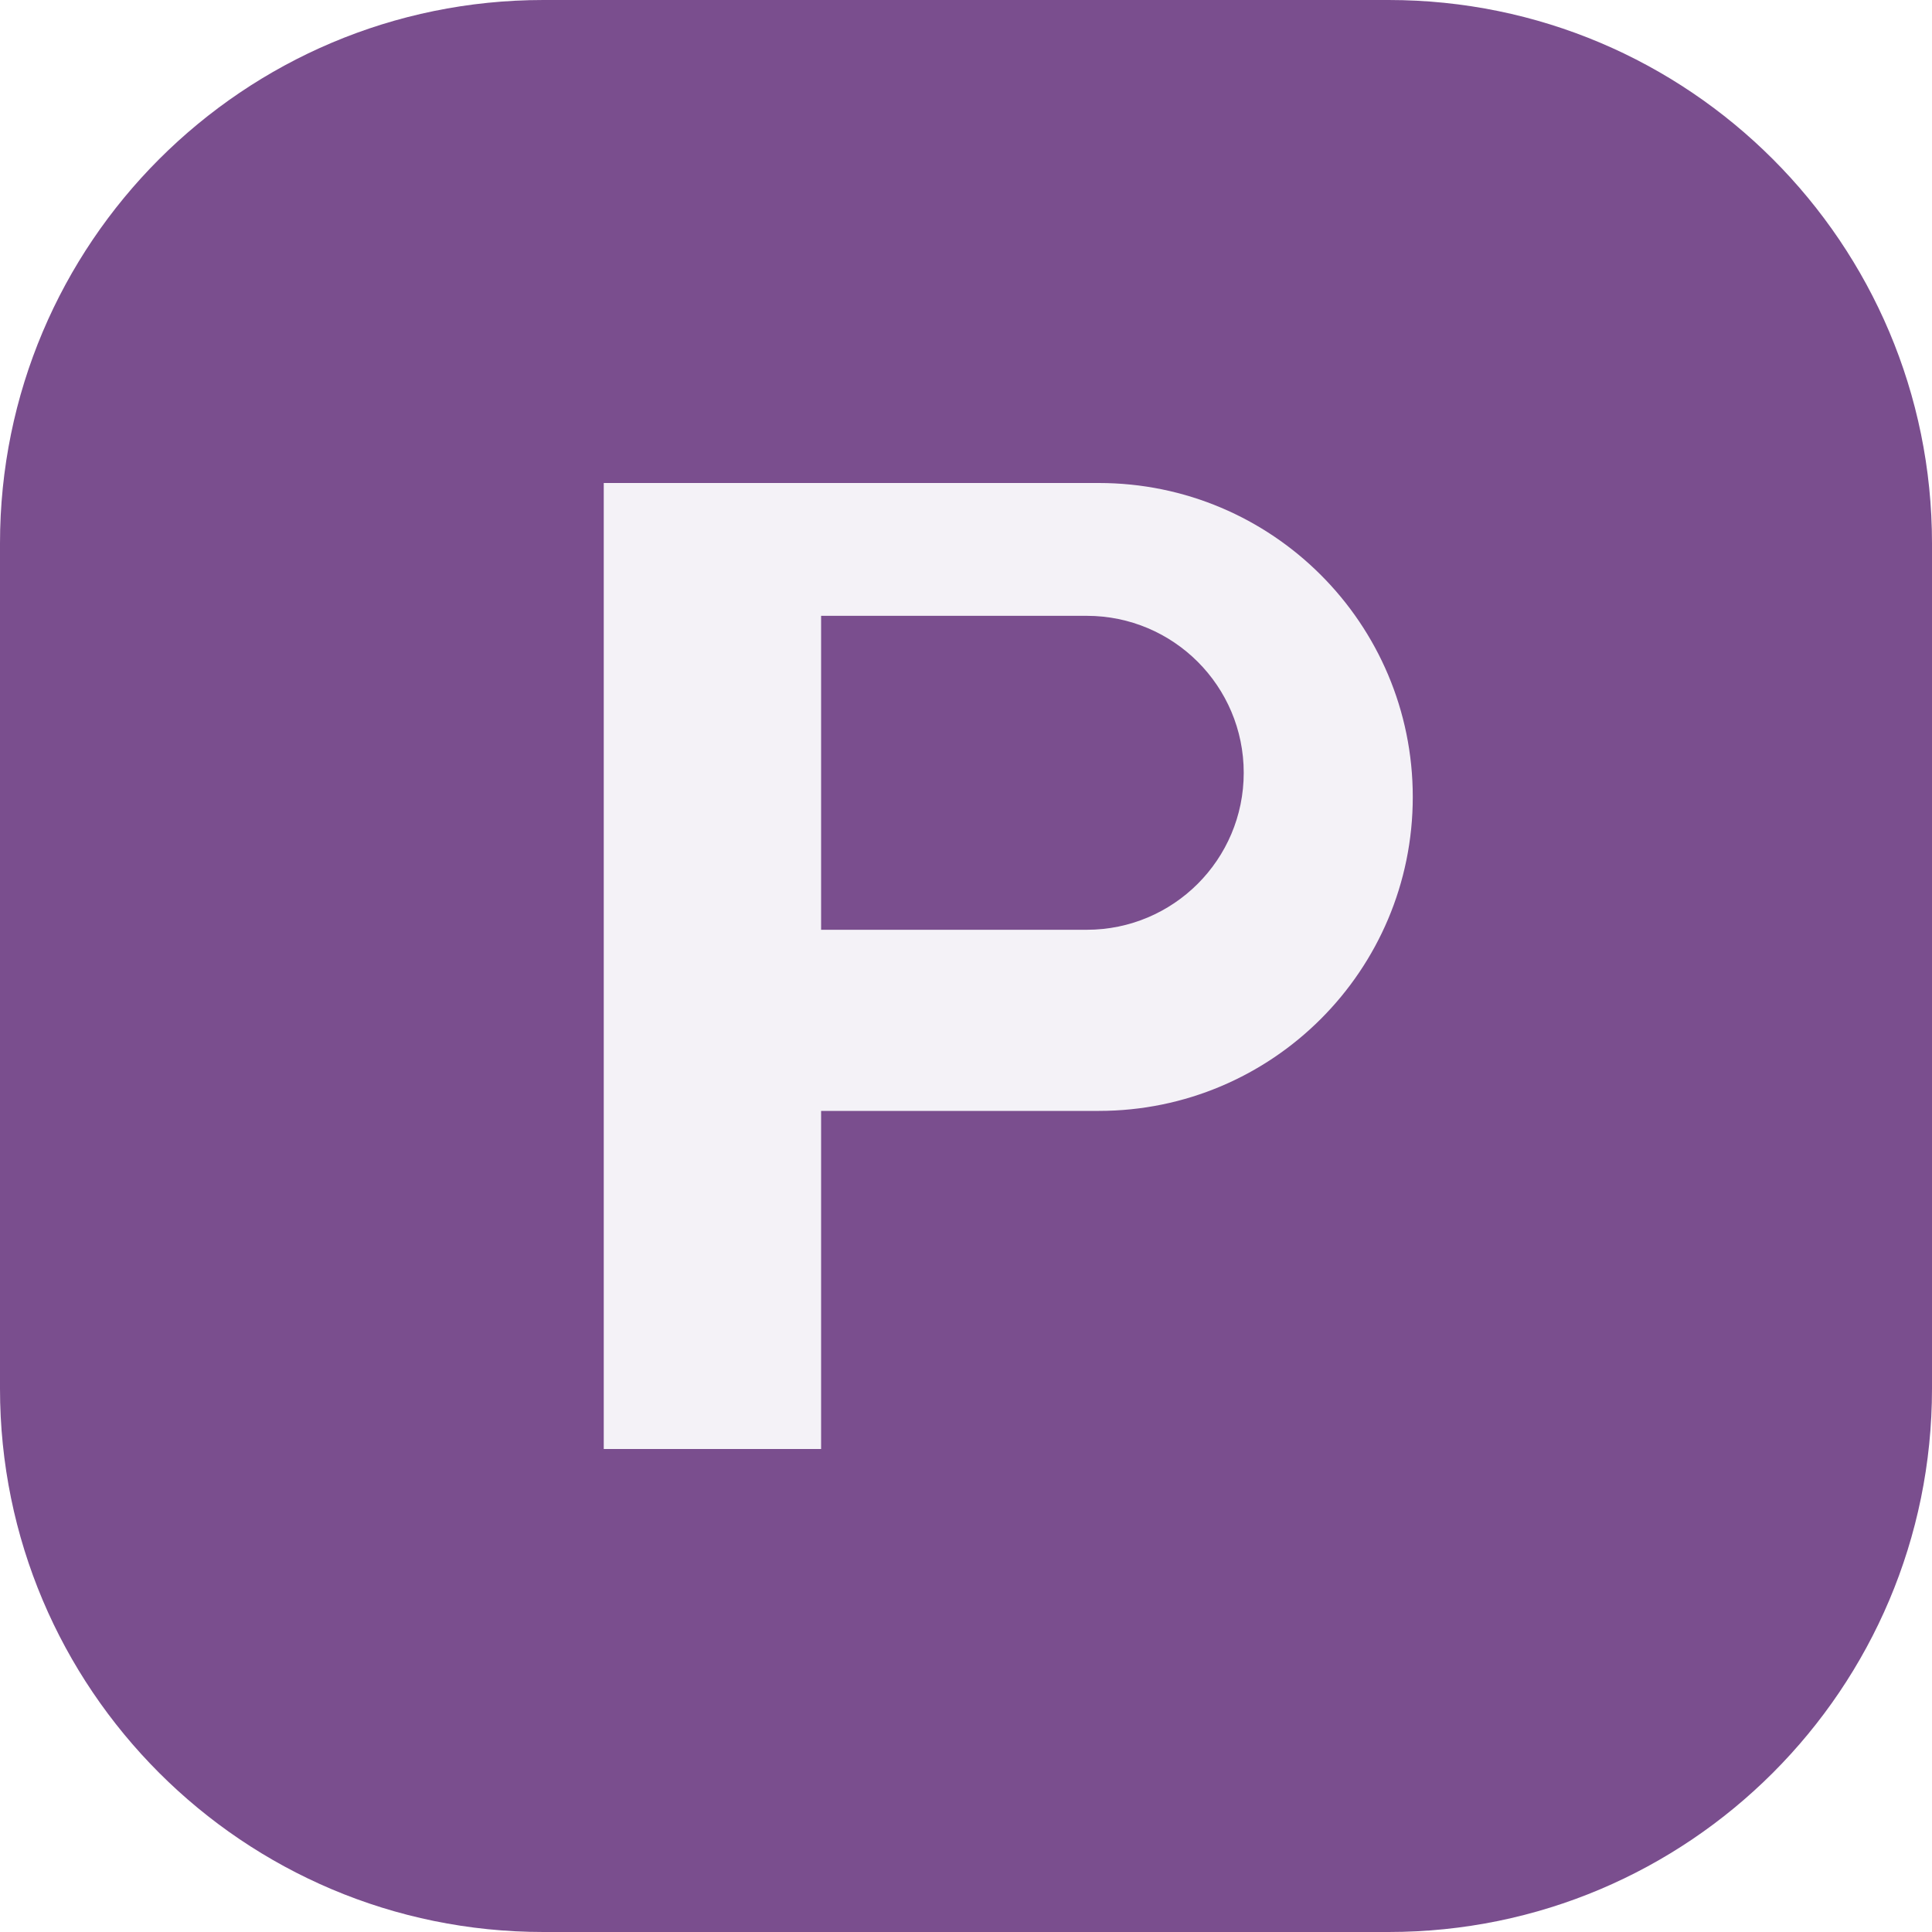
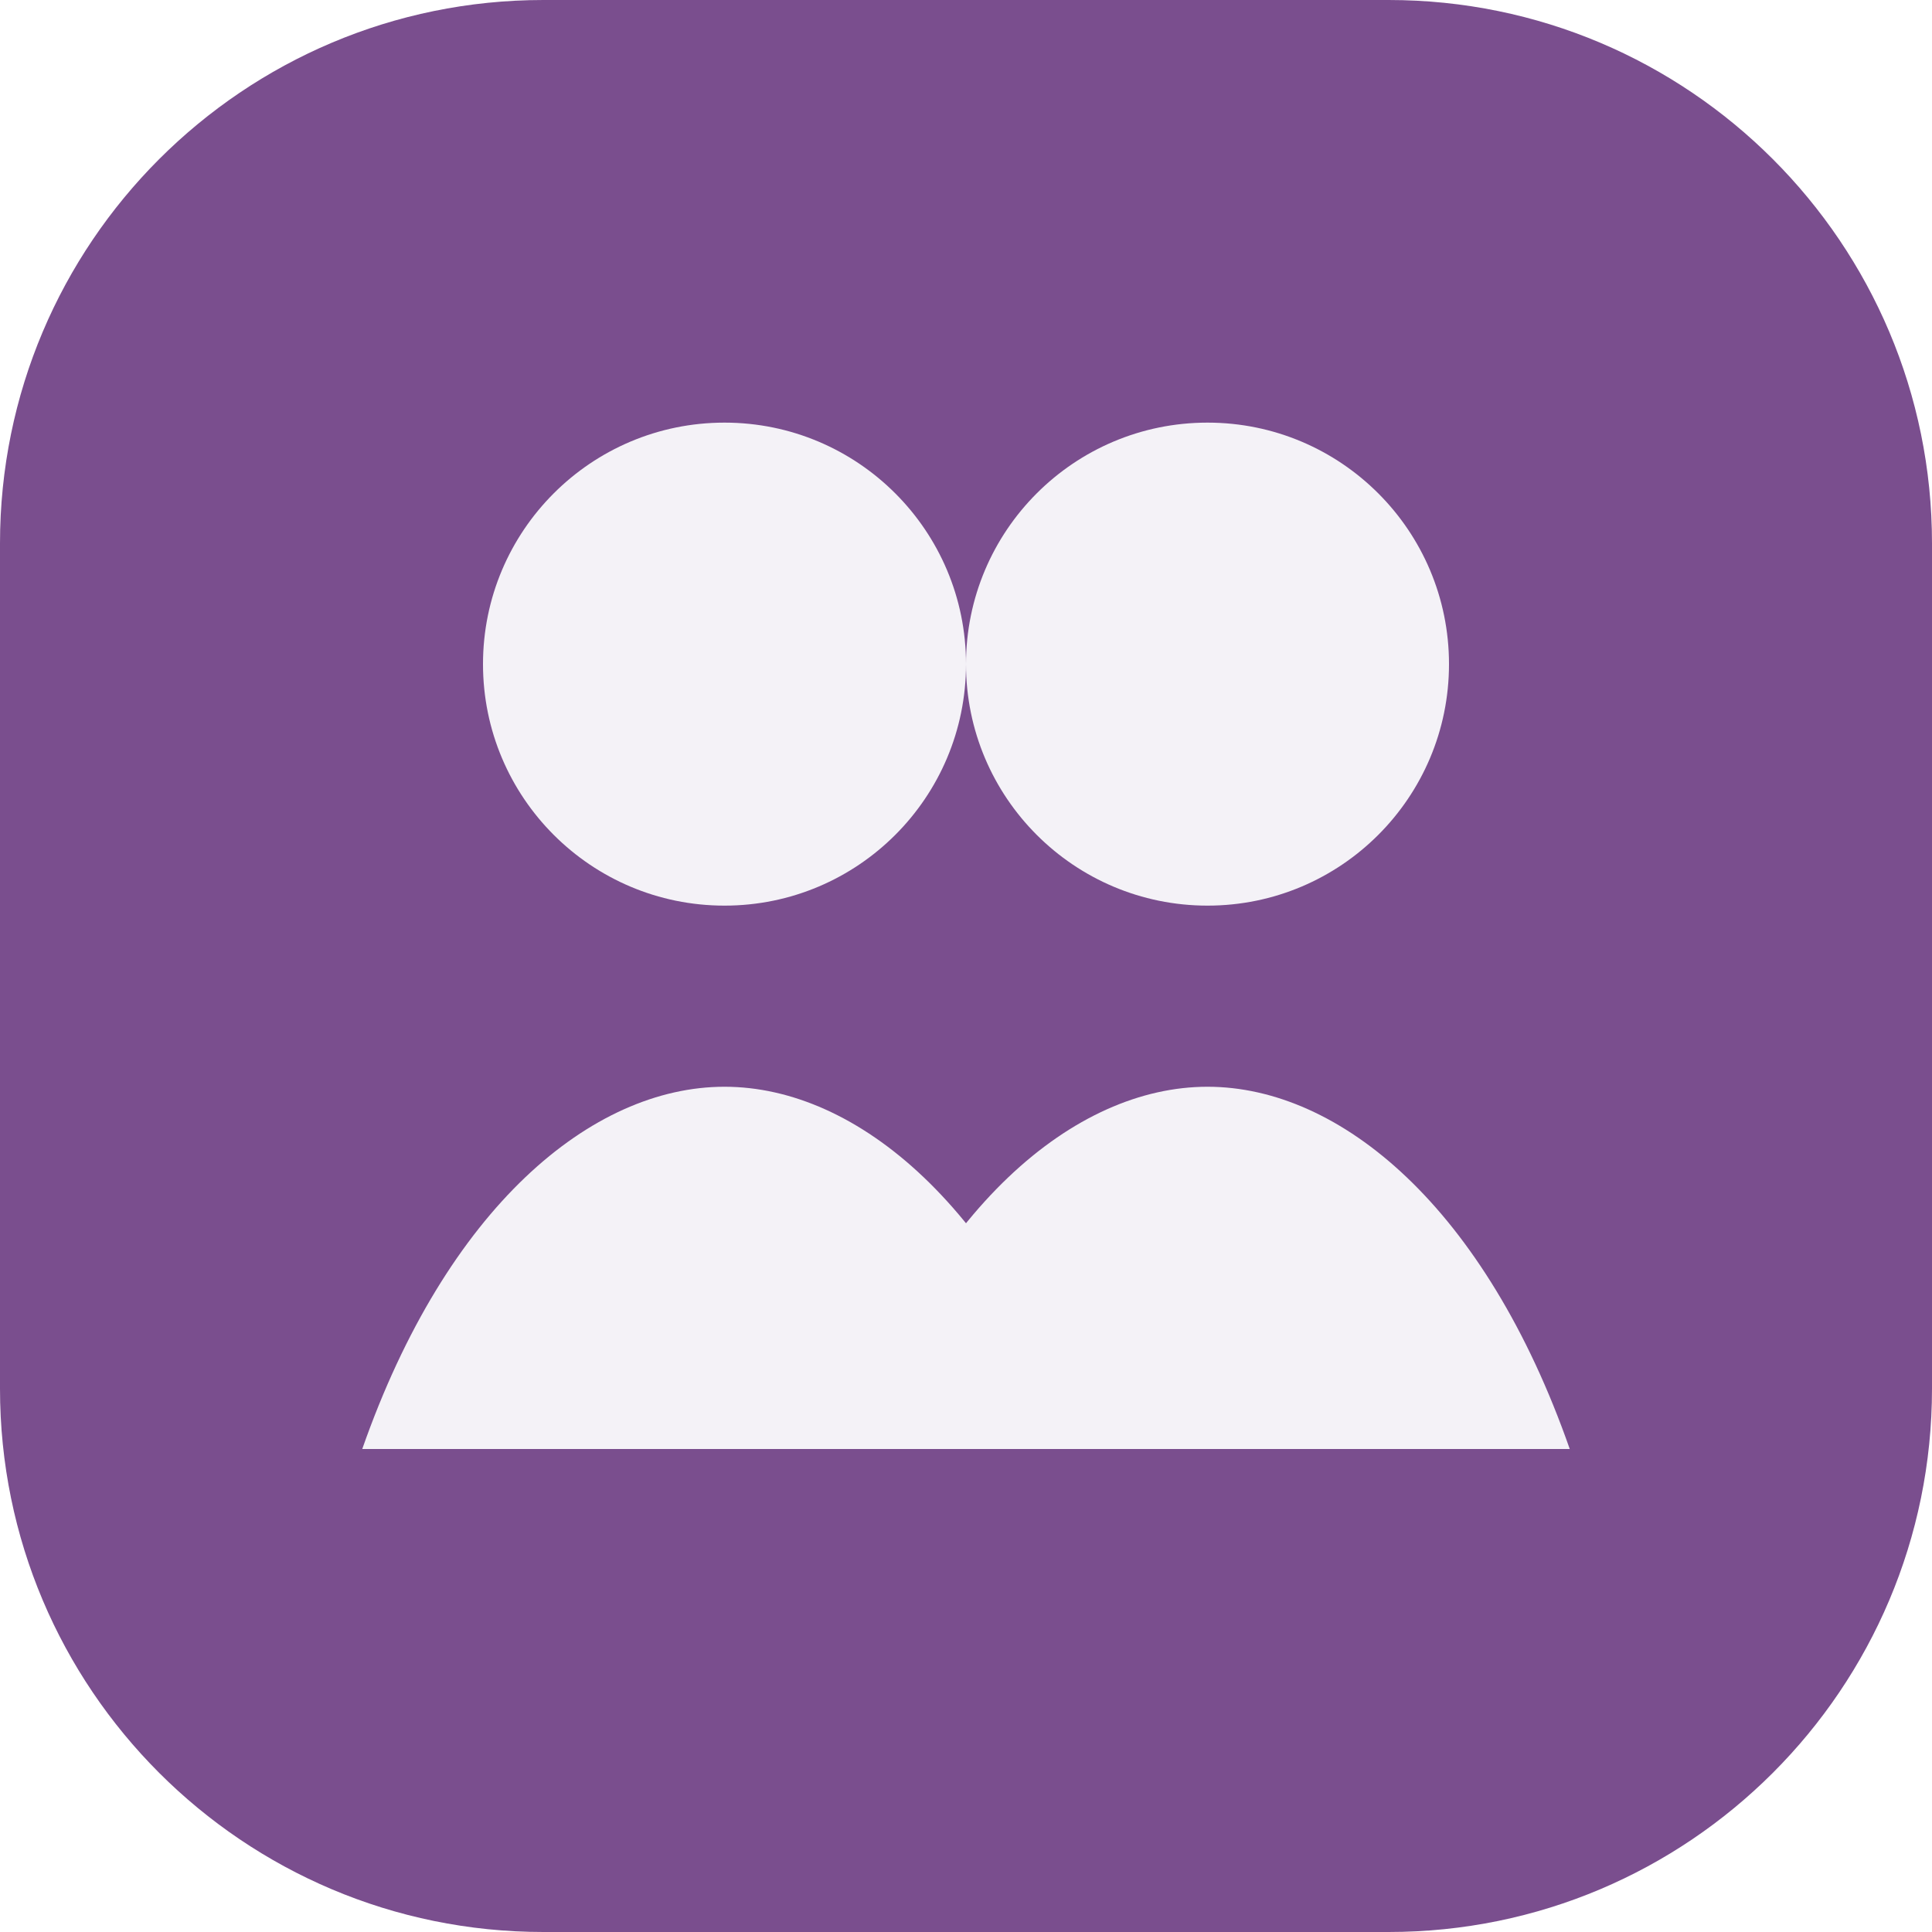
<svg xmlns="http://www.w3.org/2000/svg" viewBox="0 0 32 32" role="img" aria-label="eki portal">
  <rect width="32" height="32" rx="9" fill="#7a4e8e" />
-   <path d="M10 8h8.2a5.2 5.2 0 0 1 0 10.4H13.6V24H10V8zm3.6 7.4H18a2.6 2.6 0 1 0 0-5.2h-4.4v5.2z" fill="#f4f2f7" />
+   <circle cx="12" cy="11" r="4" fill="#f4f2f7" />
+   <circle cx="20" cy="11" r="4" fill="#f4f2f7" />
+   <path d="M6 24c1.4-4 3.8-6 6-6s4.6 2 6 6" fill="#f4f2f7" />
+   <path d="M14 24c1.4-4 3.8-6 6-6s4.6 2 6 6" fill="#f4f2f7" />
</svg>
